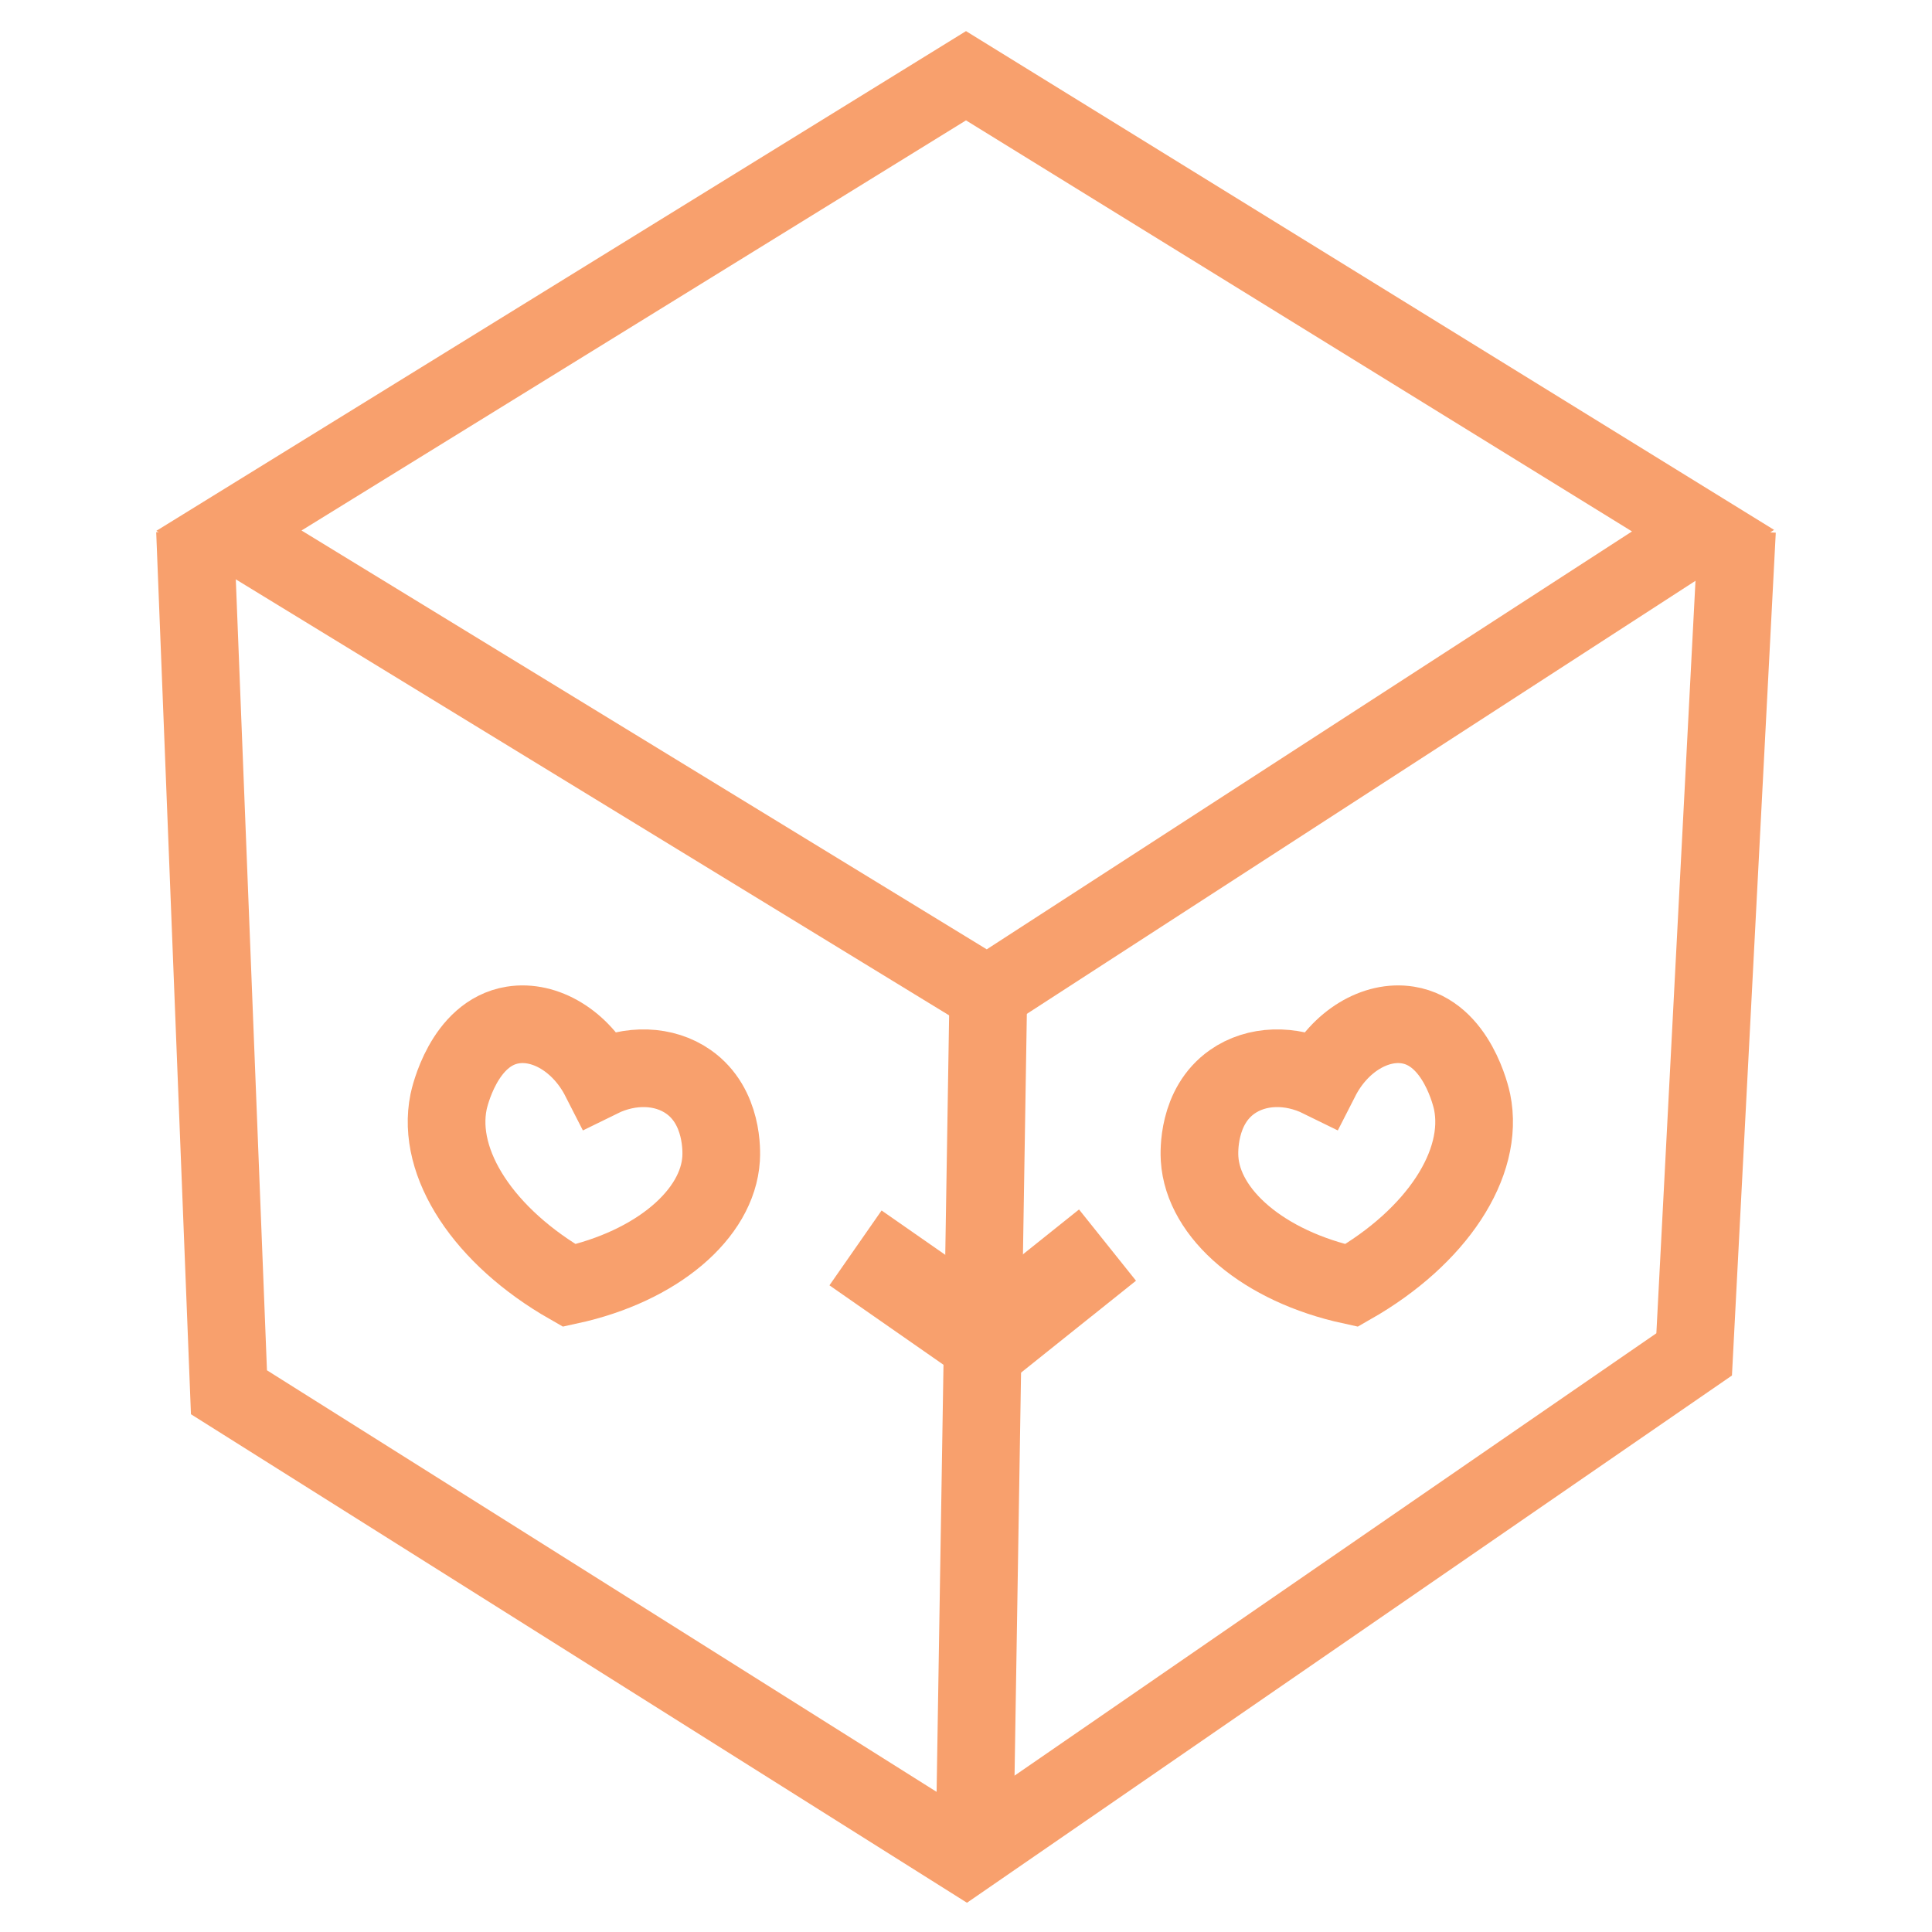
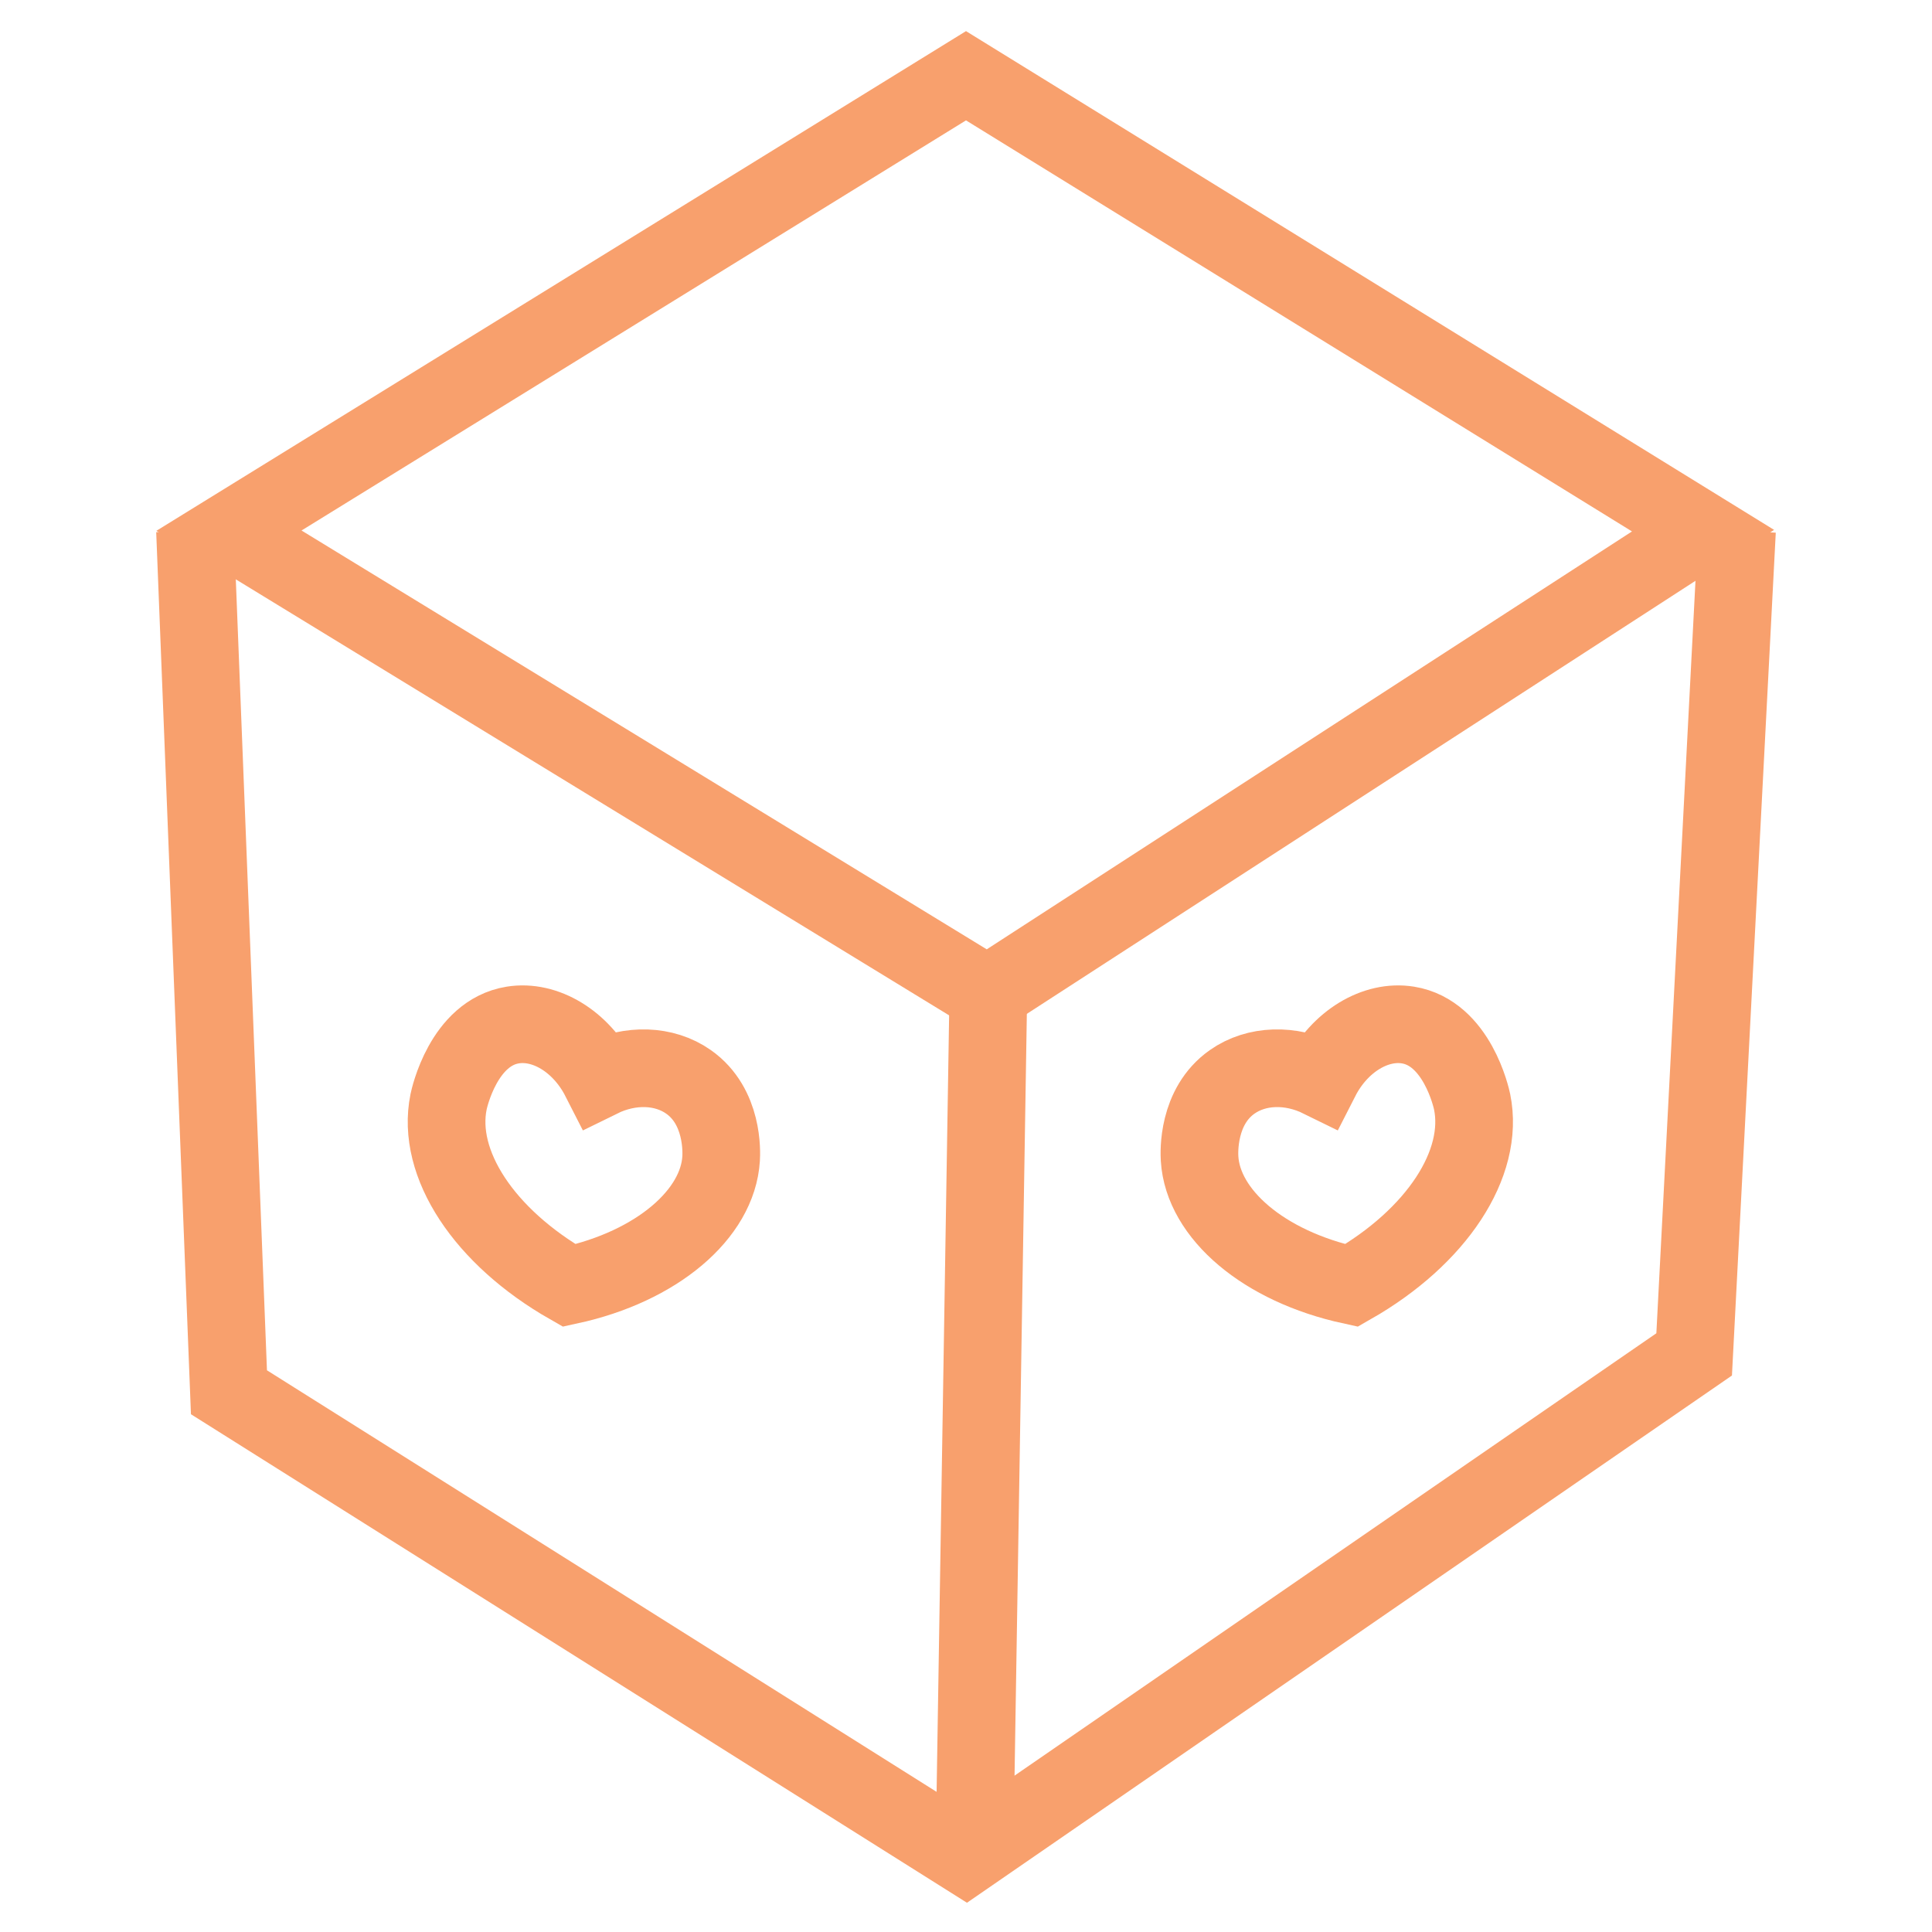
<svg xmlns="http://www.w3.org/2000/svg" id="a" viewBox="0 0 102 102">
  <defs>
-     <style>.b{stroke-width:4.01px;}.b,.c,.d{fill:none;stroke:#f8a06d;stroke-miterlimit:10;}.c{stroke-width:4.101px;}.d{stroke-width:4.816px;}</style>
+     <style>.b{stroke-width:4.01px;}.b,.c{fill:none;stroke:#f8a06d;stroke-miterlimit:10;}.c{stroke-width:4.101px;}</style>
  </defs>
  <polygon class="b" points="12.088 28.016 52.126 52.489 89.912 28.016 51 3.999 12.088 28.016" />
  <path class="c" d="M51.461,96.93l.717-44.441-.717,44.441Z" />
  <polyline class="c" points="91.704 28.016 89.443 71.505 51 98.001 12.088 73.505 10.296 28.016" />
  <path class="c" d="M71.353,67.867c-4.641-1.008-7.842-3.77-8.021-6.695-.02-.324-.129-2.755,1.722-4.056,1.285-.902,3.074-.951,4.667-.167,1.013-1.987,2.91-3.108,4.611-2.833,2.596,.419,3.349,3.861,3.389,4.056,.666,3.264-1.873,7.129-6.368,9.695Z" />
-   <polyline class="d" points="45.167 65.883 52.178 70.767 58.471 65.735" />
  <path class="c" d="M30.05,67.867c4.641-1.008,7.842-3.77,8.021-6.695,.02-.324,.129-2.755-1.722-4.056-1.285-.902-3.074-.951-4.667-.167-1.013-1.987-2.91-3.108-4.611-2.833-2.596,.419-3.349,3.861-3.389,4.056-.666,3.264,1.873,7.129,6.368,9.695Z" />
</svg>
